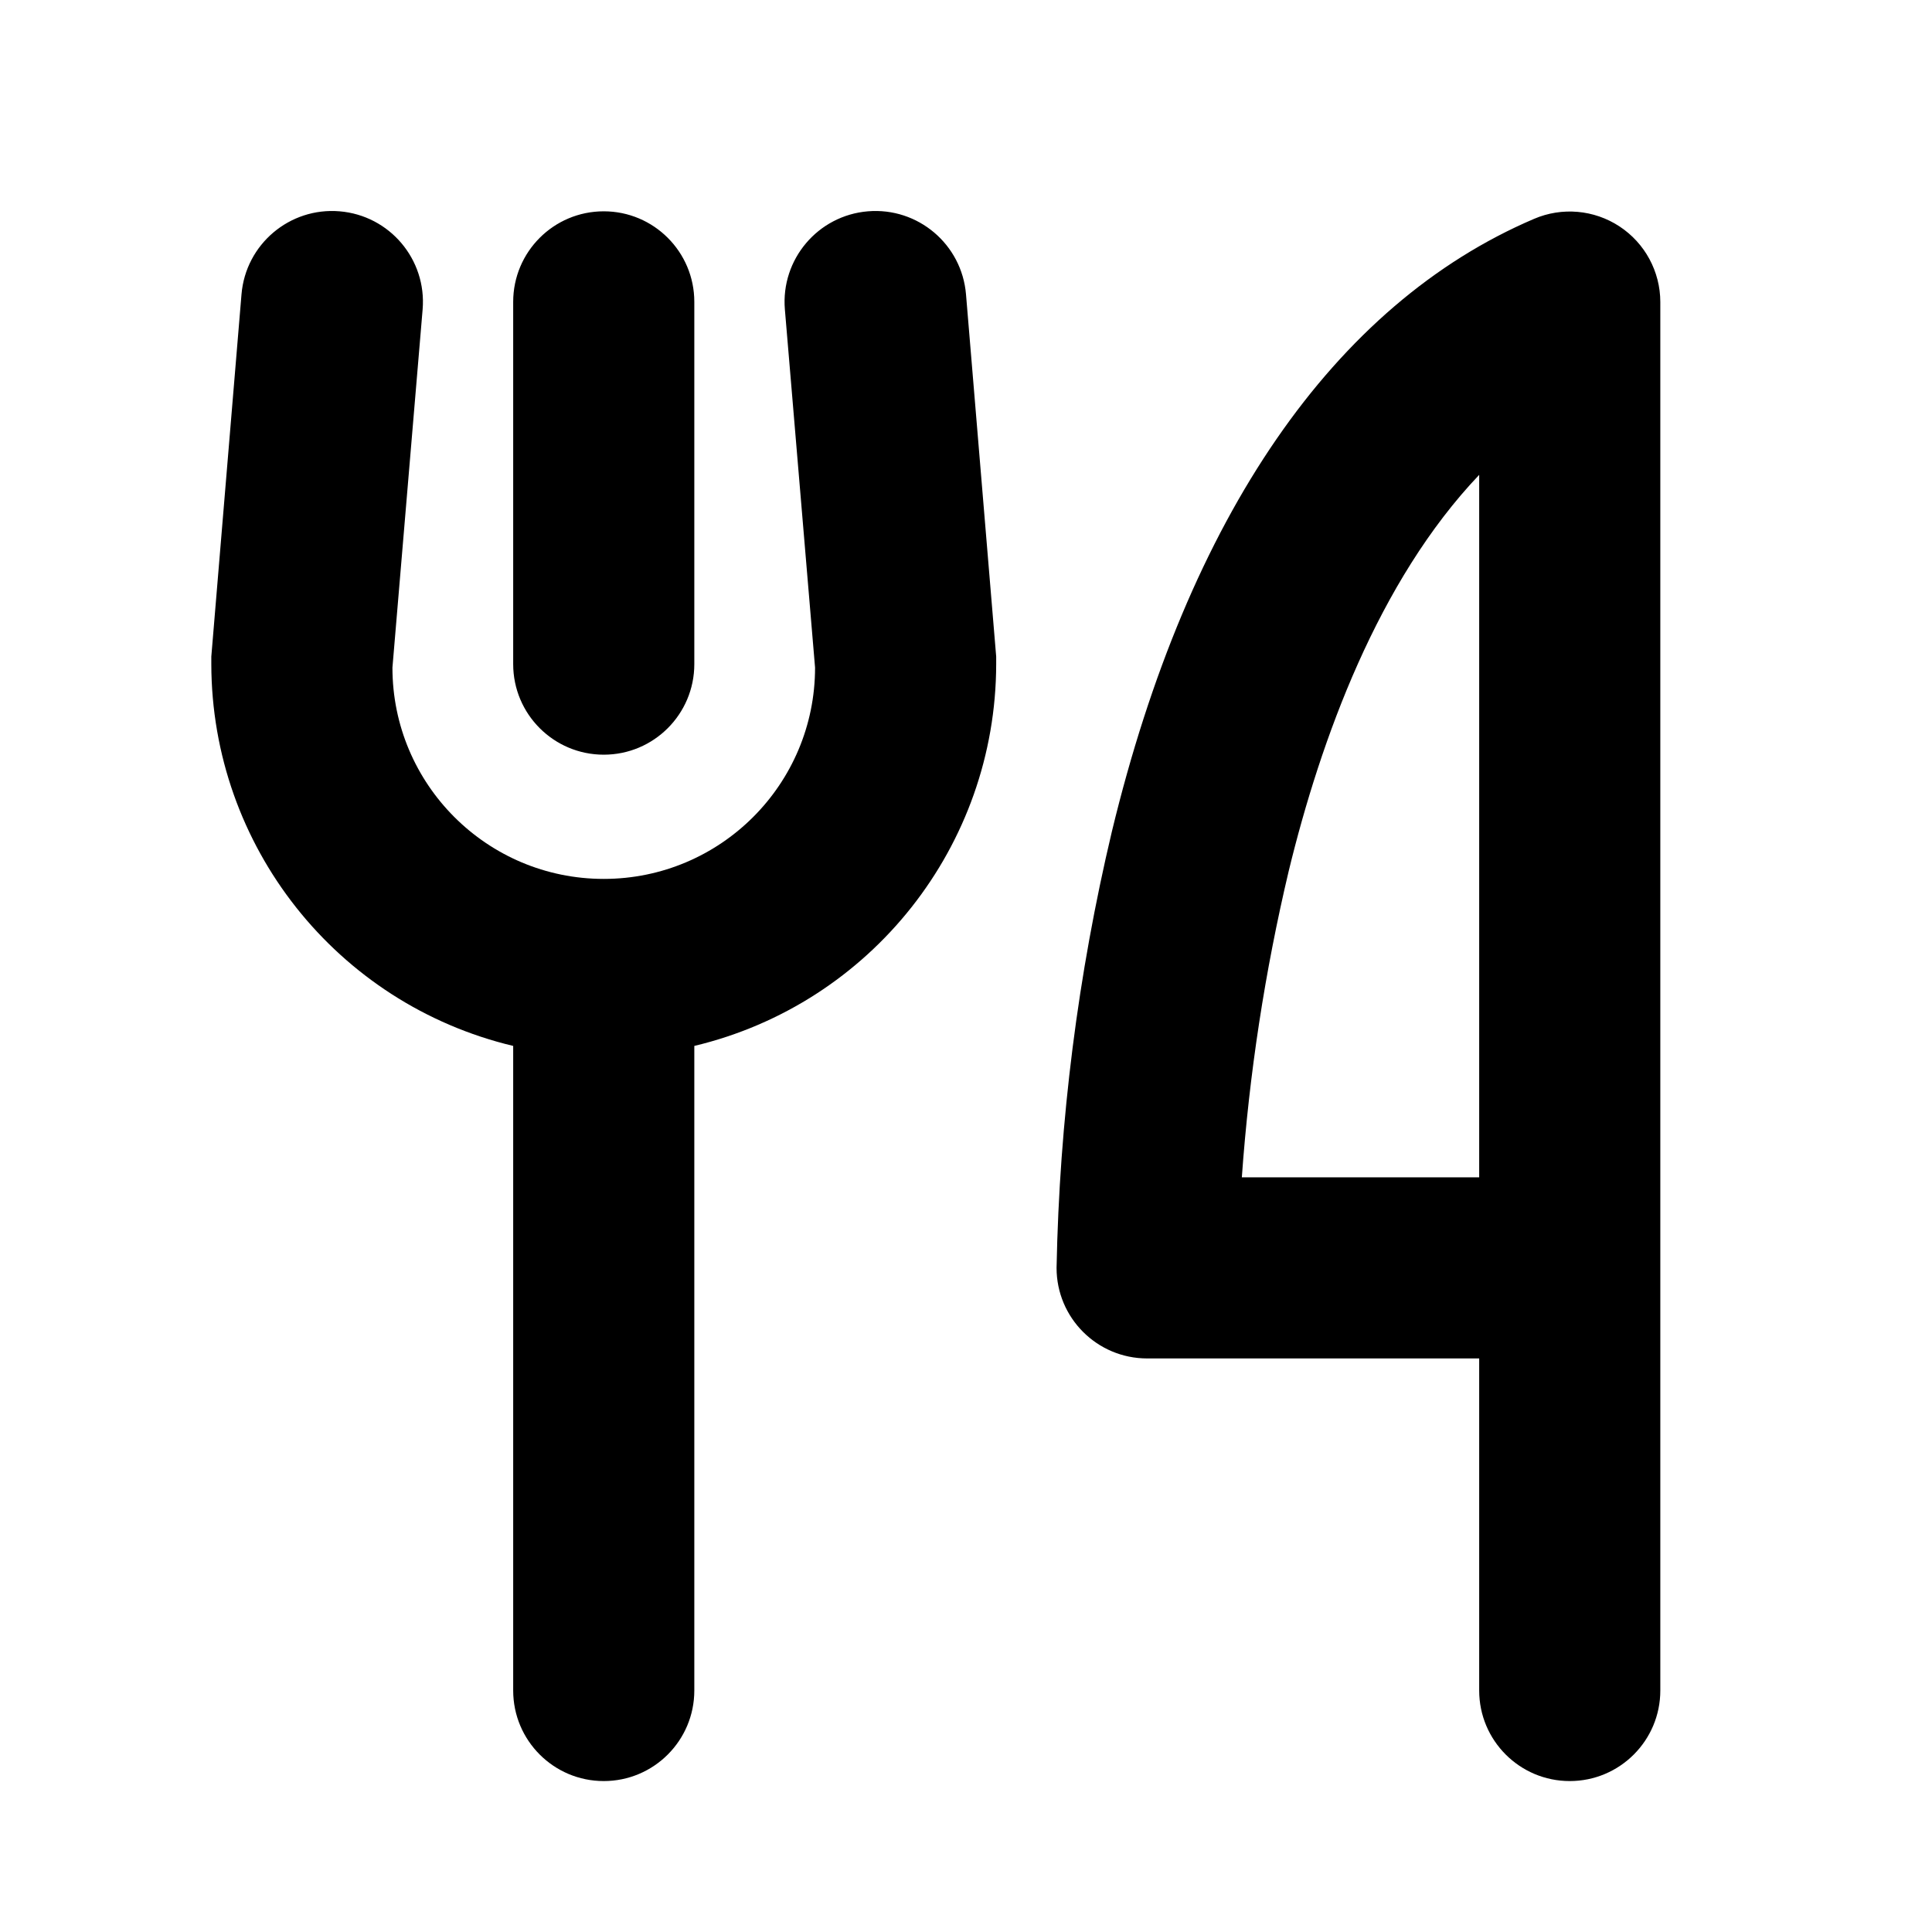
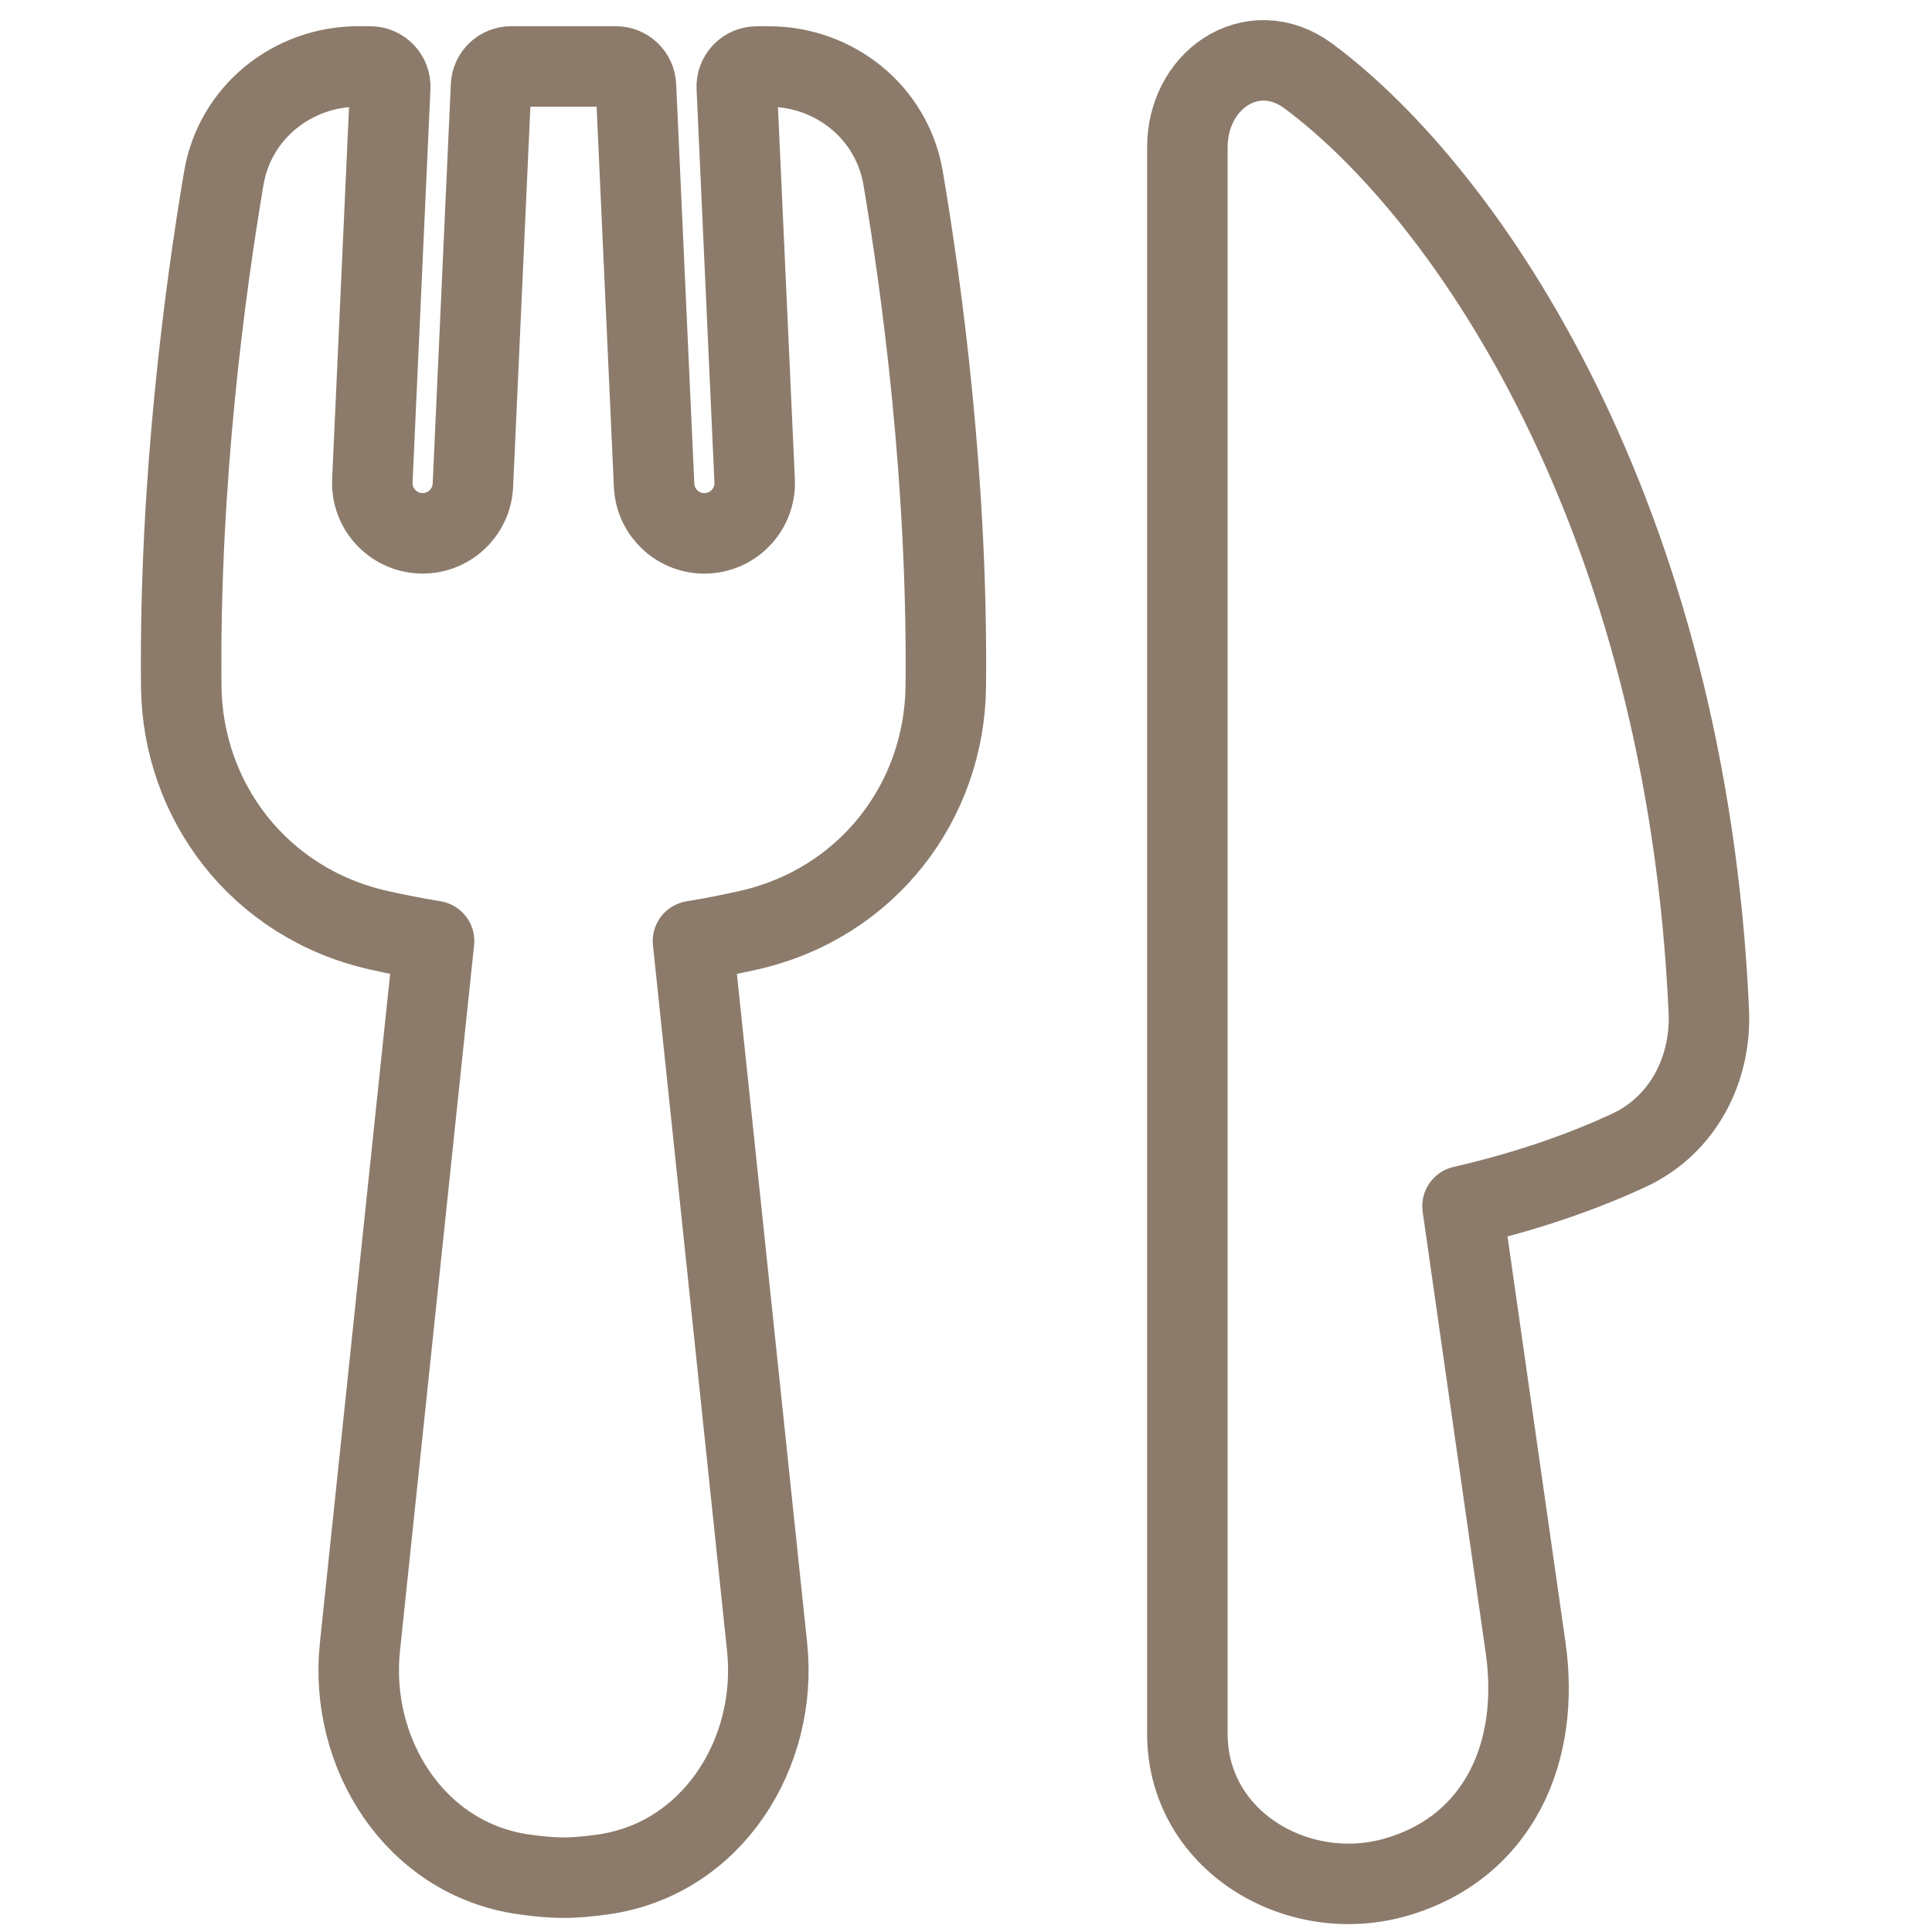
- <svg xmlns="http://www.w3.org/2000/svg" viewBox="0 0 256 256" fill="currentColor">
-   <path d="M68,88V40a12,12,0,0,1,24,0V88a12,12,0,0,1-24,0ZM220,40V224a12,12,0,0,1-24,0V180H152a12,12,0,0,1-12-12,273.23,273.23,0,0,1,7.33-57.82C157.42,68.42,176.76,40.33,203.27,29A12,12,0,0,1,220,40ZM196,62.92C182.6,77,175,98,170.77,115.38A254.41,254.41,0,0,0,164.55,156H196ZM128,39A12,12,0,0,0,104,41l4,47.46a28,28,0,0,1-56,0L56,41A12,12,0,1,0,32,39L28,87c0,.34,0,.67,0,1a52.1,52.1,0,0,0,40,50.59V224a12,12,0,0,0,24,0V138.59A52.1,52.1,0,0,0,132,88c0-.33,0-.66,0-1Z" />
+ <svg xmlns="http://www.w3.org/2000/svg" fill="none" viewBox="0 0 48 48" id="Fork-Knife--Streamline-Plump">
+   <g id="fork-knife--fork-spoon-knife-food-dine-cook-utensils-eat-restaurant-dining-kitchenware">
+     <path id="Union" fill="none" stroke="#8C7B6B" stroke-width="2" stroke-linejoin="round" stroke-linecap="round" d="M32.507 1.889c-0.683 -0.507 -1.463 -0.494 -2.063 -0.102 -0.58 0.38 -0.944 1.079 -0.944 1.87v39.417c0 2.65 2.707 4.245 5.127 3.579 1.292 -0.356 2.219 -1.139 2.765 -2.174 0.54 -1.024 0.693 -2.265 0.512 -3.537l-1.568 -10.975c1.773 -0.407 3.15 -0.931 4.133 -1.387 1.354 -0.629 2.05 -2.027 1.986 -3.454 -0.545 -12.27 -5.969 -20.282 -9.948 -23.237Z" />
+     <path id="Union_2" fill="none" stroke="#8C7B6B" stroke-width="2" stroke-linejoin="round" stroke-linecap="round" d="M8.904 1.651c-1.636 0 -3.066 1.138 -3.344 2.776 -0.462 2.734 -1.11 7.513 -1.057 12.625 0.029 2.84 1.93 5.393 4.914 6.061 0.434 0.098 0.892 0.188 1.367 0.266L8.942 40.923c-0.276 2.628 1.36 5.269 4.084 5.648 0.352 0.049 0.688 0.08 0.974 0.08 0.287 0 0.623 -0.031 0.975 -0.08 2.724 -0.38 4.36 -3.02 4.084 -5.648L17.217 23.38c0.475 -0.078 0.933 -0.168 1.367 -0.266 2.984 -0.668 4.885 -3.221 4.914 -6.06 0.052 -5.113 -0.596 -9.893 -1.06 -12.627 -0.277 -1.638 -1.707 -2.775 -3.343 -2.775h-0.29a0.5 0.5 0 0 0 -0.5 0.523l0.444 9.77a1.25 1.25 0 1 1 -2.498 0.113L15.8 2.129a0.5 0.5 0 0 0 -0.5 -0.478h-2.6a0.5 0.5 0 0 0 -0.5 0.478l-0.451 9.928a1.25 1.25 0 1 1 -2.498 -0.114l0.444 -9.769a0.5 0.5 0 0 0 -0.5 -0.523h-0.29Z" />
+   </g>
</svg>
